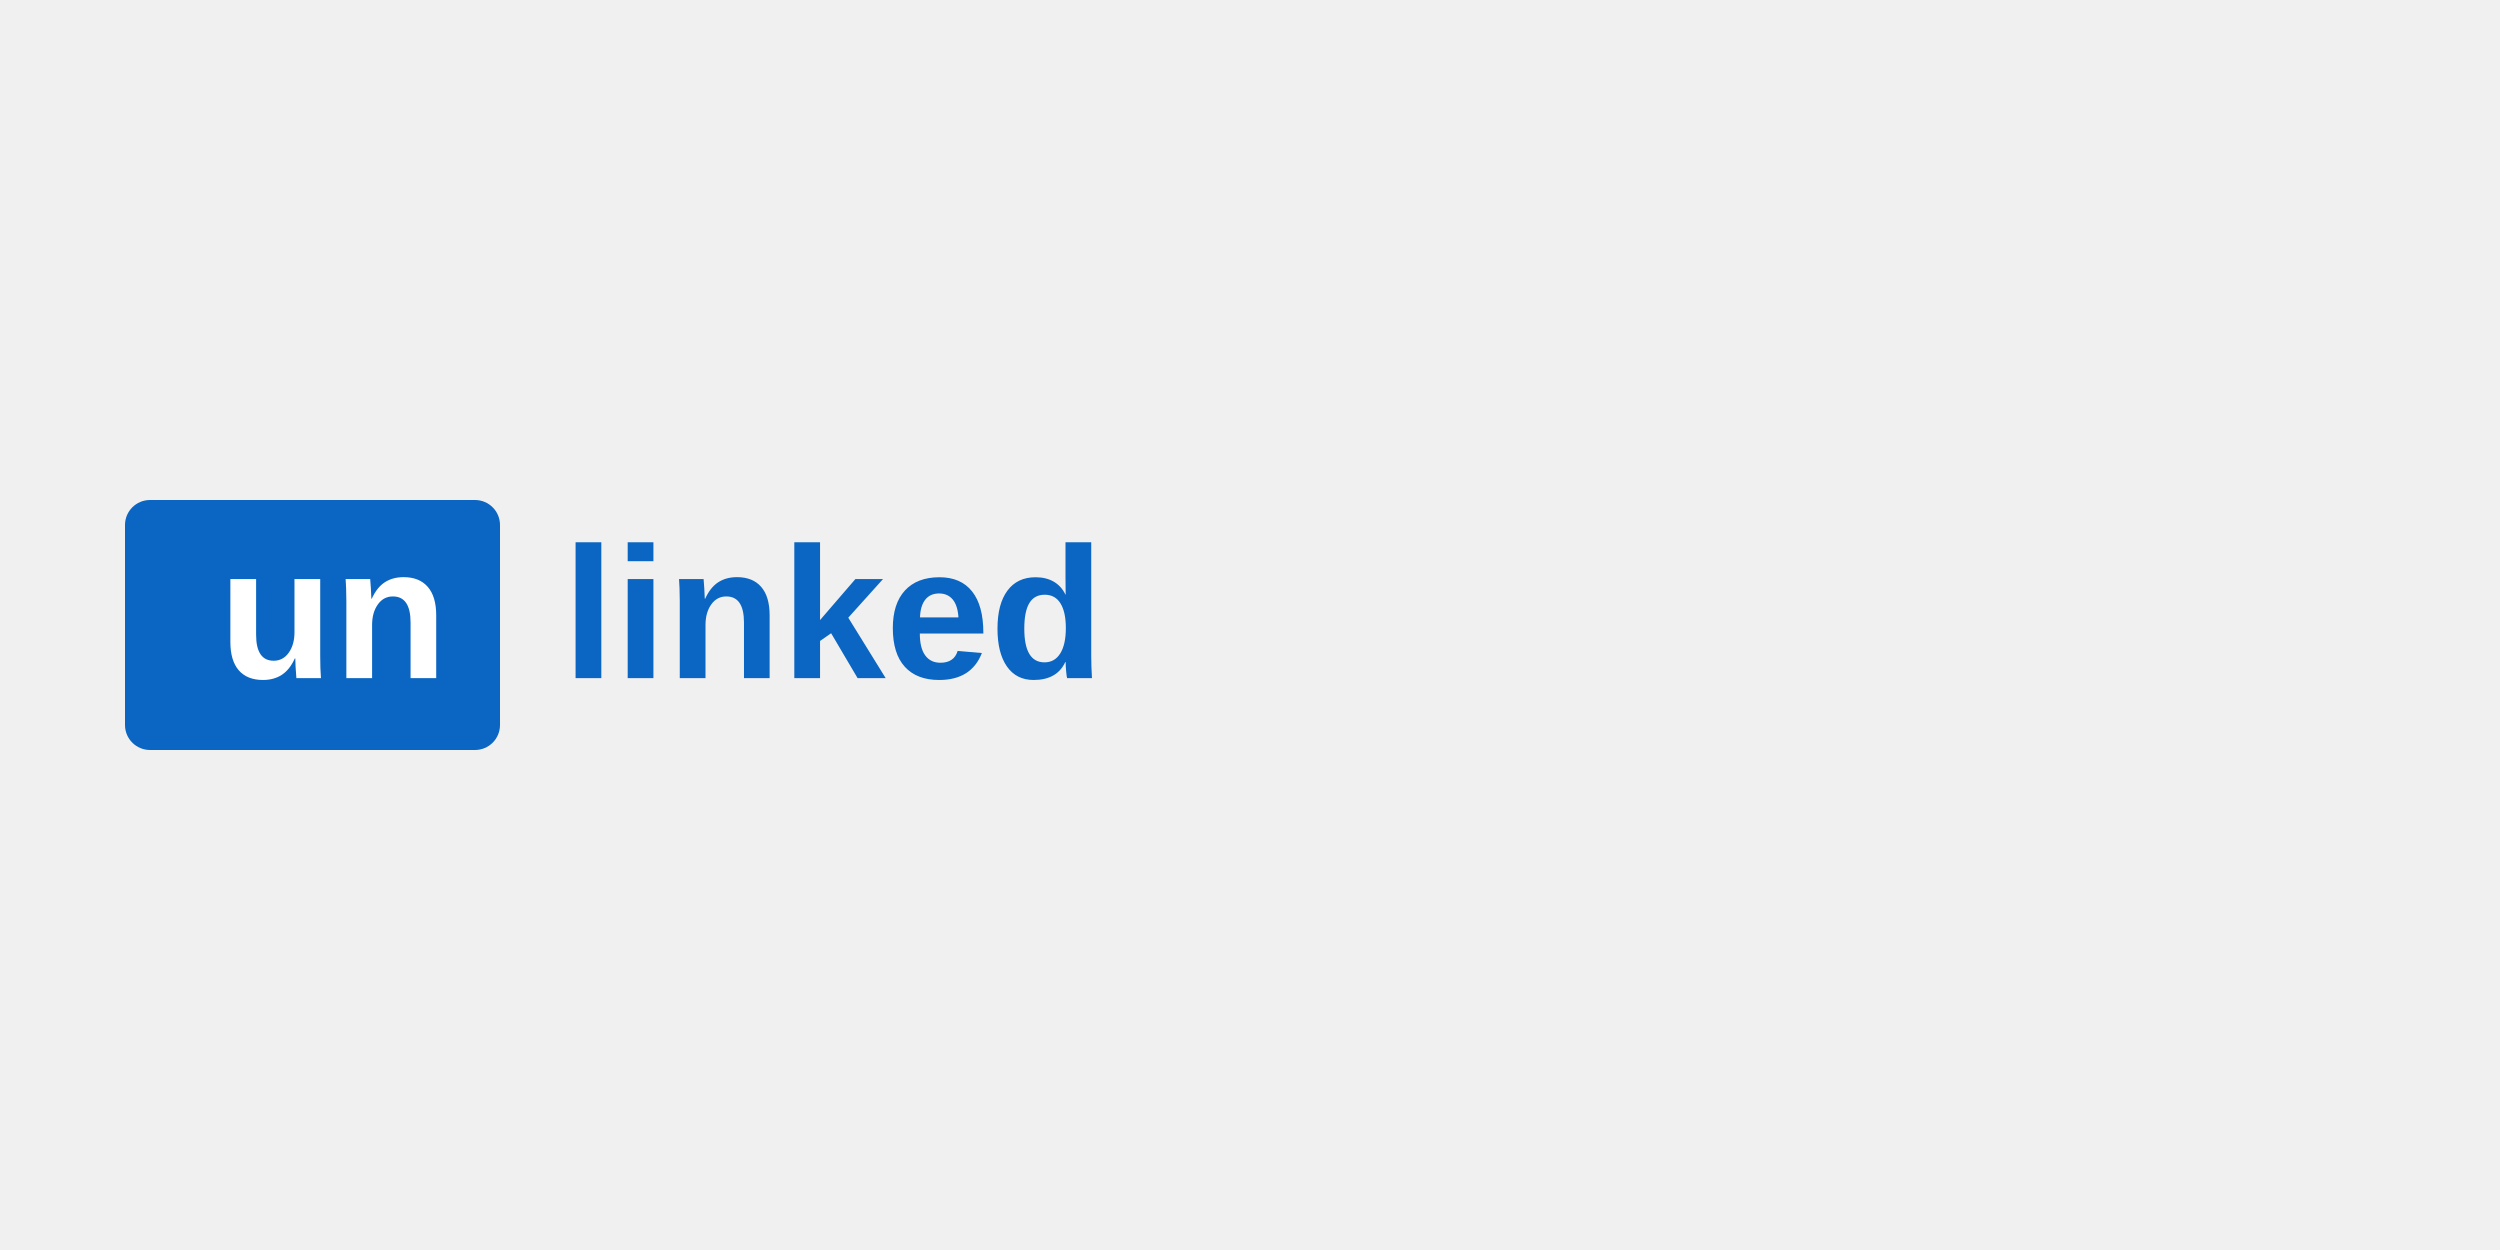
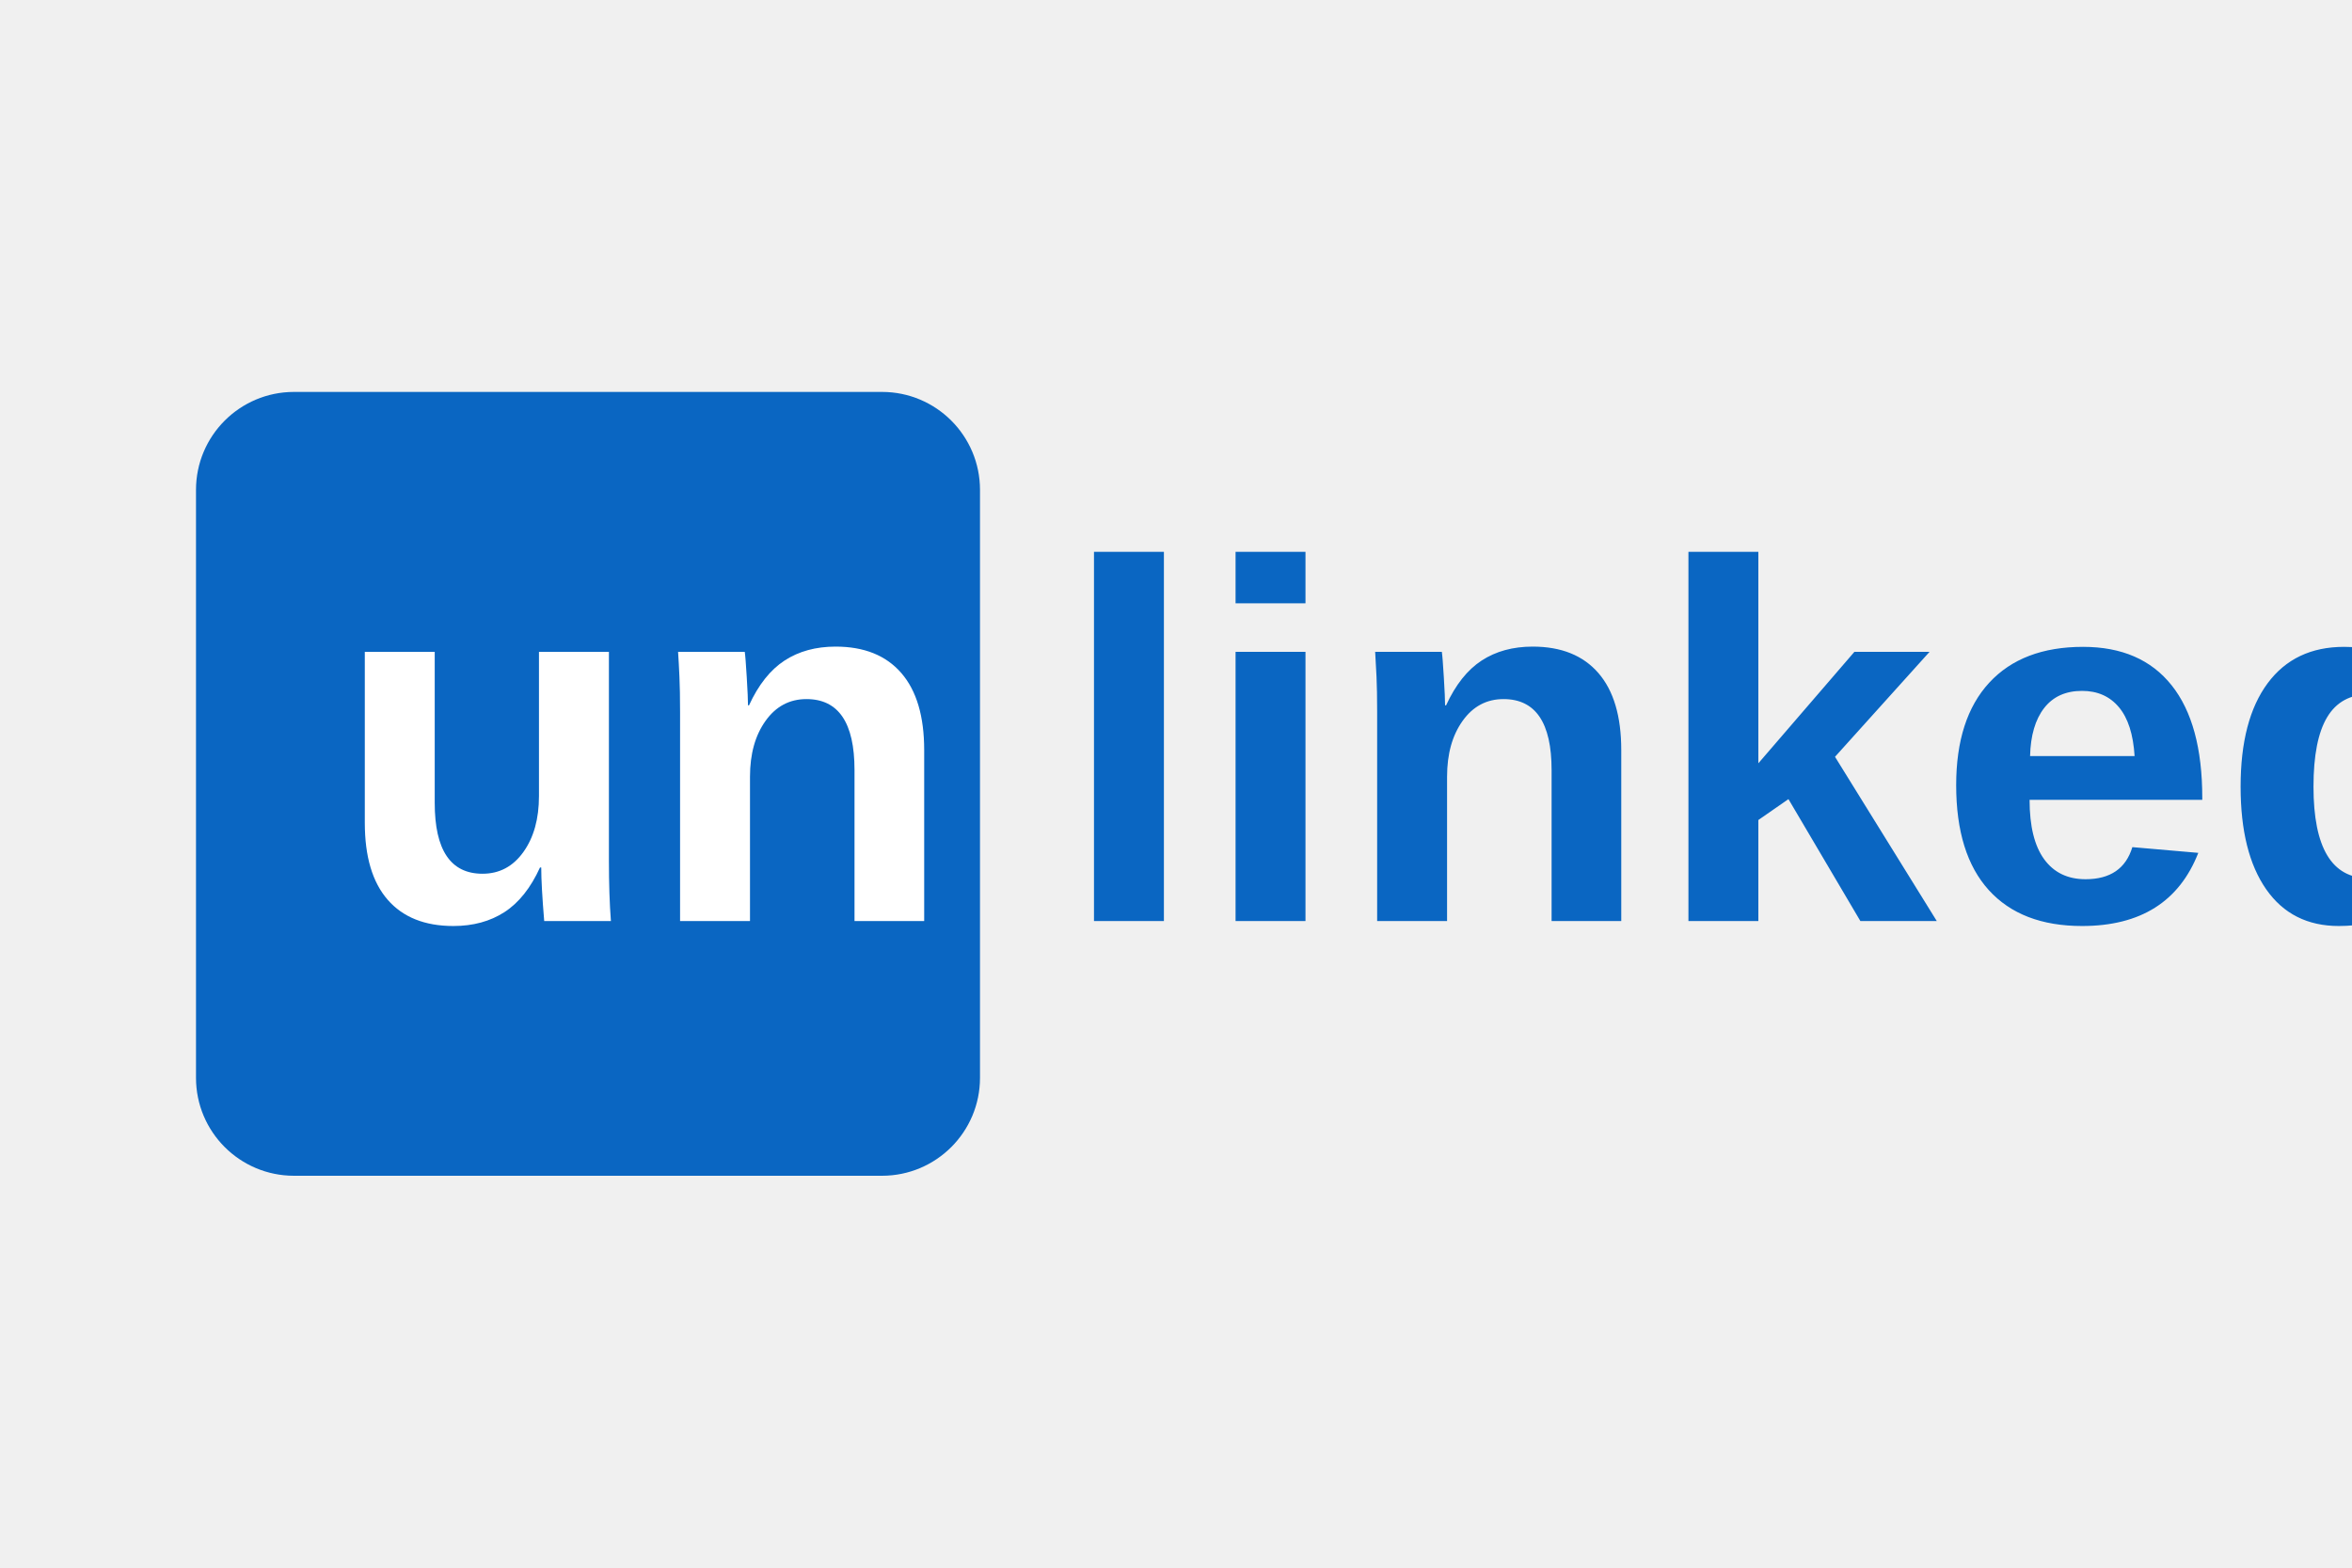
- <svg xmlns="http://www.w3.org/2000/svg" height="800" width="1600" viewBox="-40 0 800 100">
-   <rect x="0" y="10" width="120" height="80" rx="8" fill="#0a66c2" />
-   <text x="30" y="67" font-size="60" font-family="Segoe UI, Arial, sans-serif" font-weight="bold" fill="white">un</text>
-   <text x="140" y="67" font-size="60" font-family="Segoe UI, Arial, sans-serif" font-weight="bold" fill="#0a66c2">linked</text>
+ <svg xmlns="http://www.w3.org/2000/svg" width="1200" height="800" viewBox="0 0 1200 800">
+   <rect x="100" y="200" width="400" height="400" rx="50" fill="#0a66c2" />
+   <text x="170" y="470" font-size="260" font-family="Segoe UI, Arial, sans-serif" font-weight="bold" fill="white">un</text>
+   <text x="540" y="470" font-size="260" font-family="Segoe UI, Arial, sans-serif" font-weight="bold" fill="#0a66c2">linked</text>
</svg>
